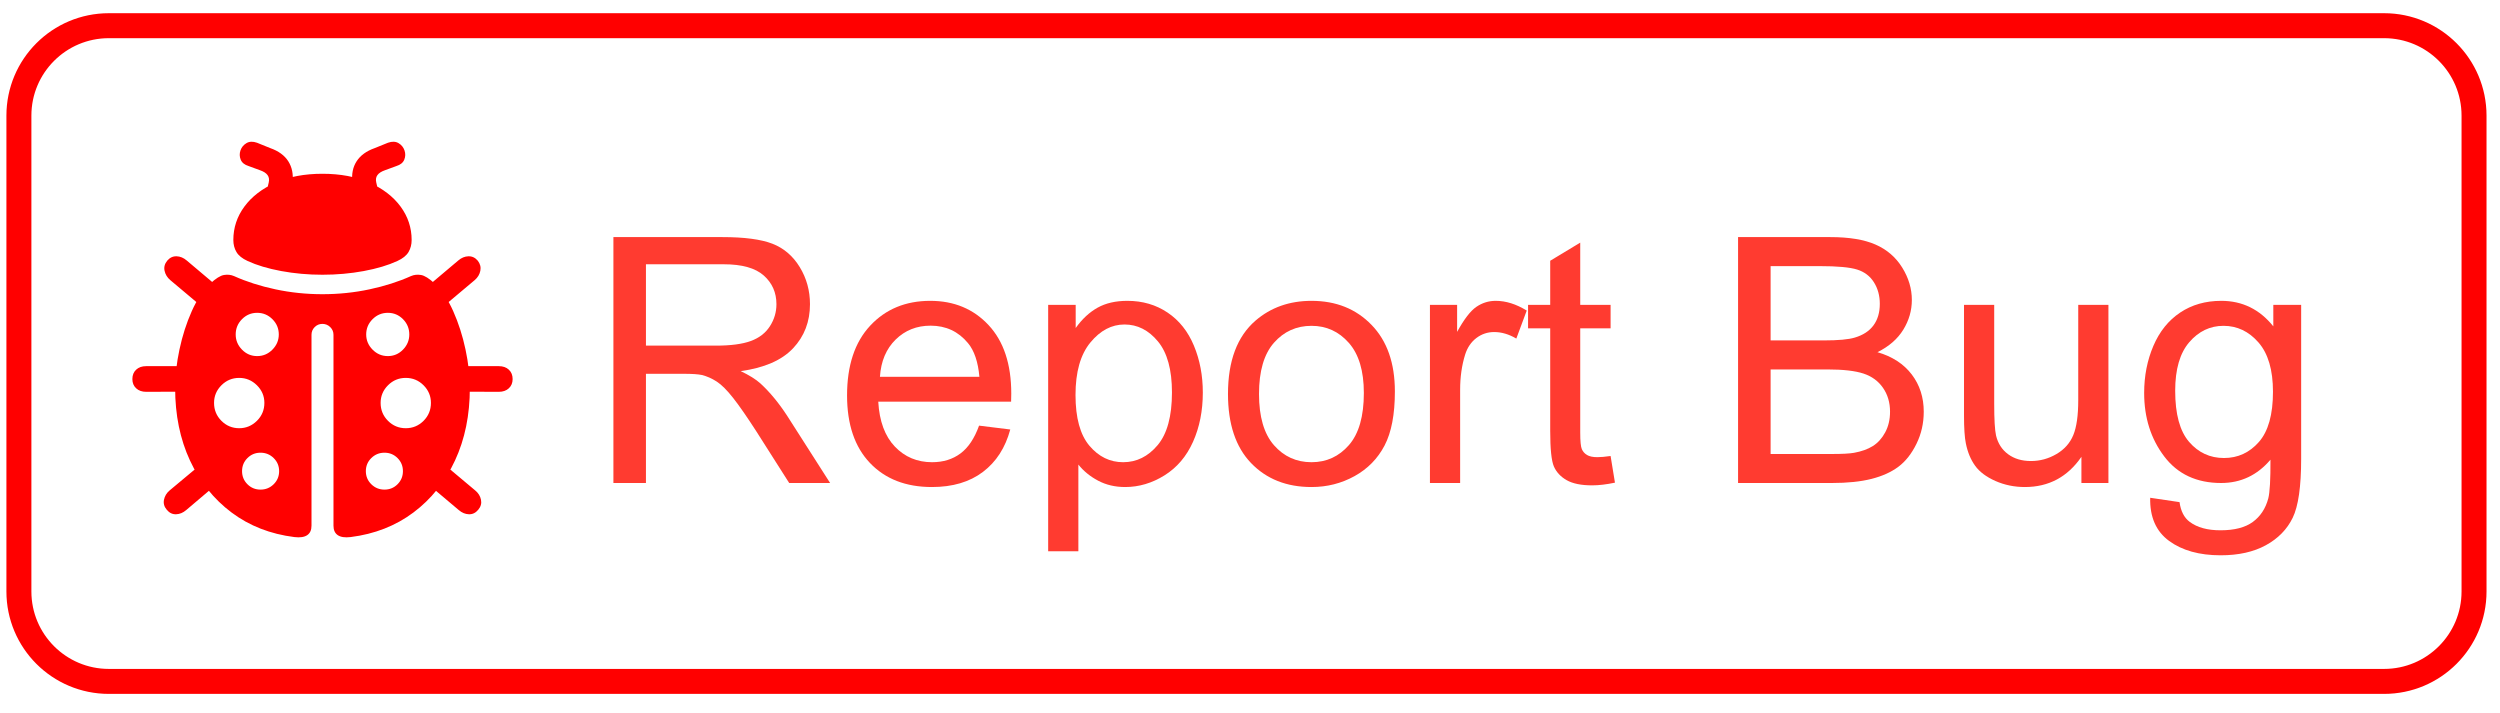
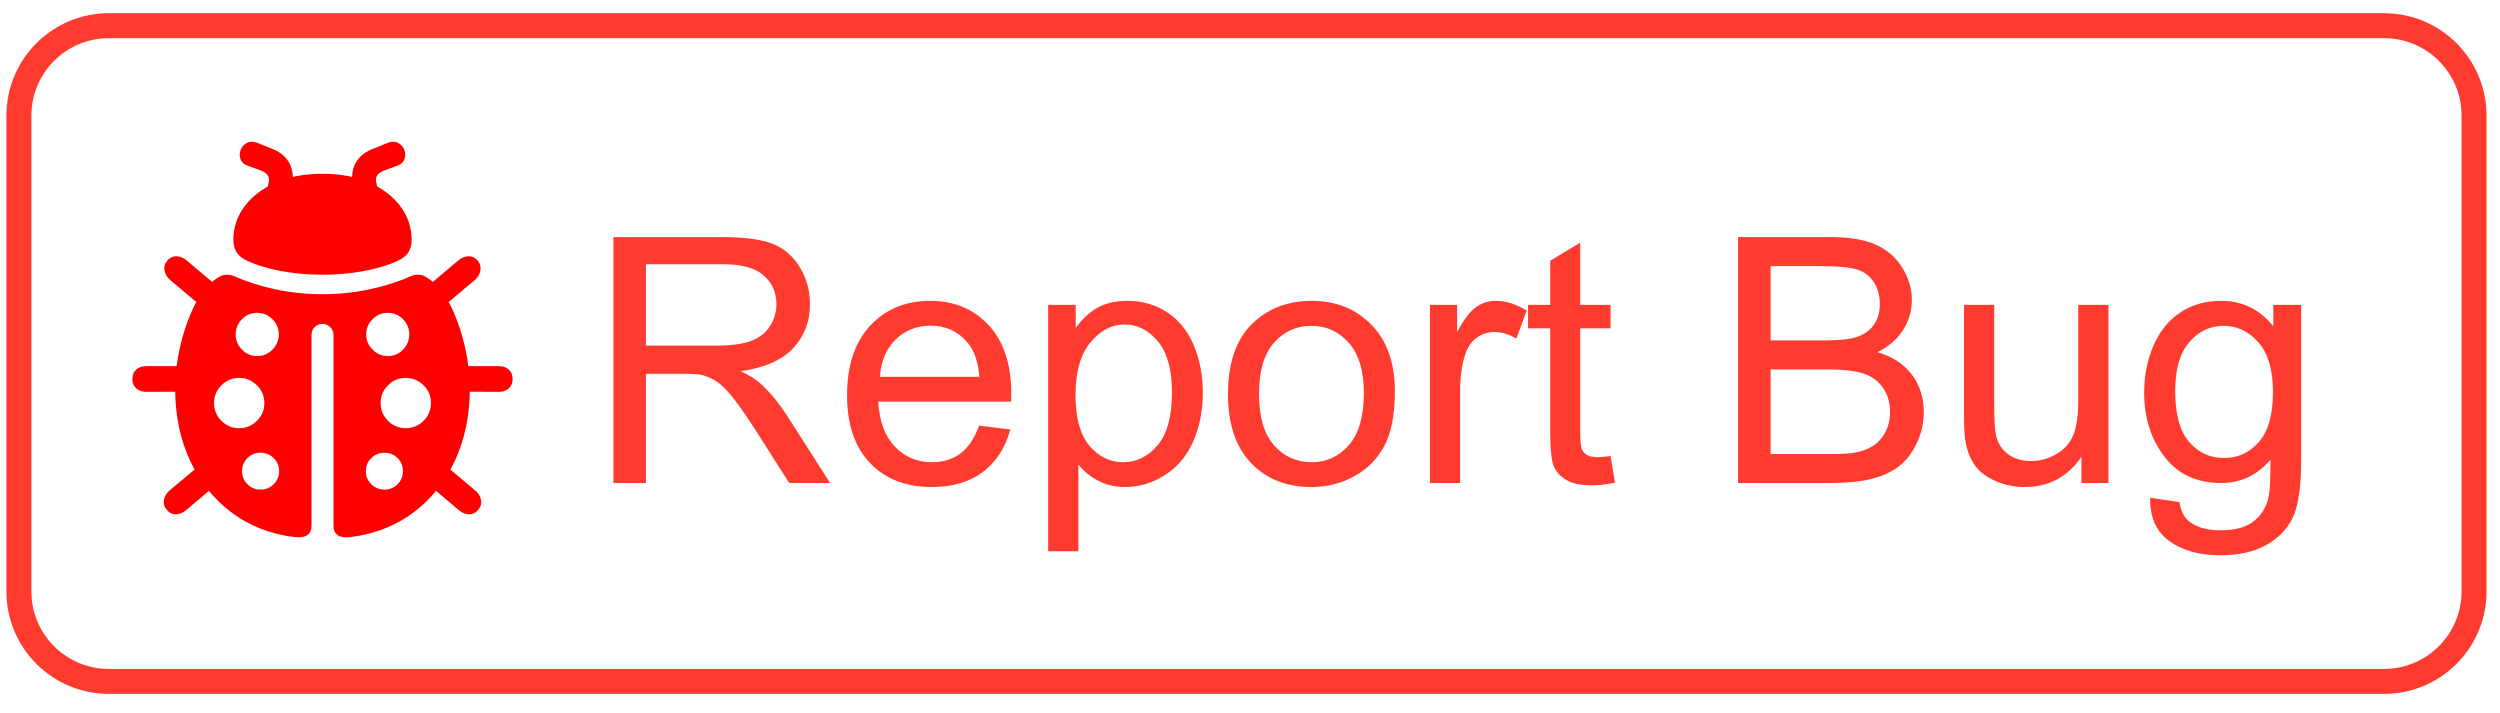
<svg xmlns="http://www.w3.org/2000/svg" height="100%" stroke-miterlimit="10" style="fill-rule:nonzero;clip-rule:evenodd;stroke-linecap:round;stroke-linejoin:round;" version="1.1" viewBox="0 0 199.591 56.901" width="100%" xml:space="preserve">
  <defs>
    <clipPath id="TextBounds">
      <rect height="1" width="0" x="131.08" y="275.891" />
    </clipPath>
    <clipPath id="TextBounds_2">
      <rect height="32.537" width="247.176" x="45.316" y="13.733" />
    </clipPath>
    <clipPath id="TextBounds_3">
      <rect height="33.729" width="38.533" x="6.336" y="10.739" />
    </clipPath>
  </defs>
  <clipPath id="ArtboardFrame">
    <rect height="56.901" width="199.591" x="0" y="0" />
  </clipPath>
  <g clip-path="url(#ArtboardFrame)" id="Layer-1">
    <g fill="#ff3b30" opacity="1" stroke="none" />
    <g opacity="1">
      <g fill="#ff3b30" opacity="1" stroke="none">
        <path clip-path="url(#TextBounds_2)" d="M48.972 38.561L48.972 18.929L57.676 18.929C59.426 18.929 60.756 19.106 61.667 19.458C62.577 19.811 63.305 20.434 63.85 21.326C64.394 22.219 64.666 23.206 64.666 24.286C64.666 25.679 64.216 26.853 63.314 27.808C62.412 28.763 61.02 29.37 59.136 29.629C59.823 29.959 60.346 30.285 60.703 30.607C61.462 31.303 62.18 32.173 62.859 33.218L66.273 38.561L63.006 38.561L60.408 34.477C59.649 33.298 59.024 32.397 58.533 31.772C58.042 31.147 57.602 30.709 57.214 30.459C56.826 30.209 56.431 30.035 56.029 29.937C55.734 29.875 55.252 29.843 54.583 29.843L51.57 29.843L51.57 38.561L48.972 38.561ZM51.57 27.594L57.154 27.594C58.341 27.594 59.27 27.471 59.939 27.225C60.609 26.98 61.118 26.587 61.466 26.047C61.814 25.507 61.988 24.92 61.988 24.286C61.988 23.358 61.651 22.594 60.977 21.996C60.303 21.398 59.239 21.099 57.783 21.099L51.57 21.099L51.57 27.594Z" />
        <path clip-path="url(#TextBounds_2)" d="M78.165 33.981L80.656 34.289C80.263 35.745 79.535 36.874 78.473 37.677C77.411 38.481 76.054 38.883 74.402 38.883C72.322 38.883 70.672 38.242 69.454 36.961C68.235 35.68 67.626 33.883 67.626 31.571C67.626 29.178 68.242 27.321 69.474 26C70.706 24.679 72.304 24.018 74.268 24.018C76.17 24.018 77.723 24.665 78.928 25.96C80.134 27.254 80.736 29.076 80.736 31.424C80.736 31.566 80.732 31.781 80.723 32.066L70.117 32.066C70.206 33.629 70.648 34.825 71.443 35.655C72.237 36.486 73.228 36.901 74.415 36.901C75.299 36.901 76.054 36.669 76.679 36.204C77.303 35.74 77.799 34.999 78.165 33.981ZM70.251 30.084L78.192 30.084C78.085 28.888 77.781 27.991 77.281 27.393C76.513 26.464 75.518 26 74.295 26C73.188 26 72.257 26.37 71.503 27.111C70.748 27.852 70.331 28.843 70.251 30.084Z" />
        <path clip-path="url(#TextBounds_2)" d="M83.682 44.011L83.682 24.34L85.879 24.34L85.879 26.188C86.396 25.464 86.981 24.922 87.633 24.561C88.284 24.199 89.075 24.018 90.003 24.018C91.217 24.018 92.288 24.331 93.217 24.956C94.145 25.58 94.846 26.462 95.319 27.6C95.793 28.739 96.029 29.986 96.029 31.343C96.029 32.798 95.768 34.108 95.246 35.274C94.724 36.439 93.965 37.331 92.969 37.952C91.974 38.572 90.927 38.883 89.829 38.883C89.025 38.883 88.305 38.713 87.666 38.374C87.028 38.034 86.503 37.606 86.093 37.088L86.093 44.011L83.682 44.011ZM85.865 31.531C85.865 33.361 86.236 34.713 86.977 35.588C87.718 36.463 88.615 36.901 89.668 36.901C90.74 36.901 91.657 36.448 92.42 35.541C93.183 34.635 93.565 33.231 93.565 31.33C93.565 29.517 93.192 28.16 92.447 27.259C91.701 26.357 90.811 25.906 89.775 25.906C88.749 25.906 87.84 26.386 87.05 27.346C86.26 28.306 85.865 29.701 85.865 31.531Z" />
        <path clip-path="url(#TextBounds_2)" d="M98.038 31.45C98.038 28.817 98.77 26.866 100.234 25.598C101.457 24.545 102.948 24.018 104.707 24.018C106.662 24.018 108.26 24.659 109.501 25.94C110.742 27.221 111.362 28.991 111.362 31.25C111.362 33.08 111.088 34.519 110.539 35.568C109.99 36.617 109.191 37.432 108.142 38.012C107.093 38.592 105.948 38.883 104.707 38.883C102.716 38.883 101.107 38.244 99.879 36.968C98.652 35.691 98.038 33.852 98.038 31.45ZM100.515 31.45C100.515 33.272 100.913 34.635 101.707 35.541C102.502 36.448 103.502 36.901 104.707 36.901C105.903 36.901 106.899 36.445 107.693 35.535C108.488 34.624 108.885 33.236 108.885 31.37C108.885 29.611 108.485 28.279 107.686 27.373C106.887 26.466 105.894 26.013 104.707 26.013C103.502 26.013 102.502 26.464 101.707 27.366C100.913 28.268 100.515 29.629 100.515 31.45Z" />
        <path clip-path="url(#TextBounds_2)" d="M114.161 38.561L114.161 24.34L116.331 24.34L116.331 26.495C116.884 25.487 117.395 24.822 117.864 24.5C118.333 24.179 118.848 24.018 119.411 24.018C120.223 24.018 121.049 24.277 121.888 24.795L121.058 27.031C120.468 26.683 119.879 26.509 119.29 26.509C118.763 26.509 118.29 26.667 117.871 26.984C117.451 27.301 117.152 27.741 116.973 28.303C116.705 29.16 116.572 30.098 116.572 31.116L116.572 38.561L114.161 38.561Z" />
        <path clip-path="url(#TextBounds_2)" d="M128.584 36.405L128.932 38.534C128.253 38.677 127.646 38.749 127.111 38.749C126.236 38.749 125.557 38.61 125.075 38.334C124.593 38.057 124.254 37.693 124.057 37.242C123.861 36.791 123.763 35.843 123.763 34.396L123.763 26.214L121.995 26.214L121.995 24.34L123.763 24.34L123.763 20.818L126.16 19.371L126.16 24.34L128.584 24.34L128.584 26.214L126.16 26.214L126.16 34.53C126.16 35.218 126.202 35.66 126.287 35.856C126.372 36.053 126.51 36.209 126.702 36.325C126.894 36.441 127.169 36.499 127.526 36.499C127.794 36.499 128.146 36.468 128.584 36.405Z" />
        <path clip-path="url(#TextBounds_2)" d="M138.761 38.561L138.761 18.929L146.126 18.929C147.626 18.929 148.829 19.128 149.735 19.525C150.642 19.923 151.351 20.534 151.865 21.36C152.378 22.186 152.635 23.049 152.635 23.951C152.635 24.79 152.407 25.58 151.952 26.321C151.496 27.062 150.809 27.661 149.889 28.116C151.077 28.464 151.99 29.058 152.628 29.897C153.266 30.736 153.585 31.727 153.585 32.87C153.585 33.789 153.391 34.644 153.003 35.434C152.615 36.224 152.135 36.834 151.563 37.262C150.992 37.691 150.275 38.014 149.414 38.233C148.552 38.452 147.497 38.561 146.247 38.561L138.761 38.561ZM141.359 27.178L145.604 27.178C146.756 27.178 147.582 27.103 148.082 26.951C148.742 26.754 149.24 26.429 149.575 25.973C149.909 25.518 150.077 24.947 150.077 24.259C150.077 23.607 149.921 23.034 149.608 22.538C149.296 22.043 148.849 21.704 148.269 21.521C147.689 21.338 146.693 21.246 145.283 21.246L141.359 21.246L141.359 27.178ZM141.359 36.245L146.247 36.245C147.086 36.245 147.675 36.213 148.015 36.151C148.613 36.044 149.113 35.865 149.514 35.615C149.916 35.365 150.246 35.001 150.505 34.524C150.764 34.046 150.894 33.495 150.894 32.87C150.894 32.138 150.706 31.502 150.331 30.962C149.956 30.421 149.436 30.042 148.771 29.823C148.106 29.605 147.149 29.495 145.899 29.495L141.359 29.495L141.359 36.245Z" />
        <path clip-path="url(#TextBounds_2)" d="M166.173 38.561L166.173 36.472C165.066 38.079 163.562 38.883 161.66 38.883C160.821 38.883 160.038 38.722 159.31 38.401C158.583 38.079 158.042 37.675 157.69 37.188C157.337 36.702 157.089 36.106 156.947 35.401C156.848 34.928 156.799 34.178 156.799 33.151L156.799 24.34L159.21 24.34L159.21 32.227C159.21 33.486 159.259 34.334 159.357 34.771C159.509 35.405 159.83 35.903 160.321 36.264C160.812 36.626 161.419 36.807 162.142 36.807C162.866 36.807 163.544 36.622 164.178 36.251C164.812 35.881 165.26 35.376 165.524 34.738C165.787 34.1 165.919 33.173 165.919 31.959L165.919 24.34L168.329 24.34L168.329 38.561L166.173 38.561Z" />
        <path clip-path="url(#TextBounds_2)" d="M171.664 39.74L174.007 40.088C174.105 40.811 174.378 41.338 174.824 41.668C175.422 42.114 176.239 42.337 177.275 42.337C178.391 42.337 179.252 42.114 179.859 41.668C180.466 41.222 180.877 40.597 181.091 39.793C181.216 39.302 181.274 38.271 181.265 36.7C180.212 37.941 178.9 38.561 177.328 38.561C175.373 38.561 173.86 37.856 172.789 36.445C171.717 35.035 171.182 33.343 171.182 31.37C171.182 30.013 171.427 28.761 171.918 27.614C172.409 26.466 173.121 25.58 174.054 24.956C174.987 24.331 176.083 24.018 177.342 24.018C179.02 24.018 180.404 24.697 181.493 26.054L181.493 24.34L183.716 24.34L183.716 36.633C183.716 38.847 183.491 40.416 183.04 41.34C182.589 42.264 181.875 42.994 180.897 43.529C179.92 44.065 178.717 44.333 177.288 44.333C175.592 44.333 174.222 43.951 173.177 43.188C172.132 42.425 171.628 41.275 171.664 39.74ZM173.659 31.196C173.659 33.062 174.03 34.423 174.771 35.28C175.512 36.137 176.44 36.566 177.556 36.566C178.663 36.566 179.591 36.14 180.341 35.287C181.091 34.434 181.466 33.097 181.466 31.276C181.466 29.535 181.08 28.223 180.308 27.339C179.536 26.455 178.605 26.013 177.516 26.013C176.445 26.013 175.534 26.449 174.784 27.319C174.034 28.189 173.659 29.482 173.659 31.196Z" />
      </g>
-       <path d="M8.689 2.051L190.338 2.051C194.303 2.051 197.518 5.265 197.518 9.231L197.518 47.221C197.518 51.186 194.303 54.401 190.338 54.401L8.689 54.401C4.724 54.401 1.509 51.186 1.509 47.221L1.509 9.231C1.509 5.265 4.724 2.051 8.689 2.051Z" fill="none" opacity="1" stroke="#ff0000" stroke-linecap="butt" stroke-linejoin="round" stroke-width="1.994" />
+       <path d="M8.689 2.051L190.338 2.051C194.303 2.051 197.518 5.265 197.518 9.231L197.518 47.221C197.518 51.186 194.303 54.401 190.338 54.401L8.689 54.401C4.724 54.401 1.509 51.186 1.509 47.221L1.509 9.231C1.509 5.265 4.724 2.051 8.689 2.051Z" fill="none" opacity="1" stroke="#ff3b30" stroke-linecap="butt" stroke-linejoin="round" stroke-width="1.994" />
    </g>
    <path clip-path="url(#TextBounds_3)" d="M19.848 13.257L20.758 13.591C21.044 13.69 21.245 13.819 21.361 13.98C21.477 14.14 21.508 14.337 21.455 14.569L21.294 15.252L23.262 15.239L23.356 14.556C23.428 13.904 23.314 13.344 23.015 12.875C22.716 12.406 22.236 12.056 21.575 11.824L20.517 11.395C20.187 11.279 19.906 11.29 19.674 11.429C19.442 11.567 19.283 11.761 19.198 12.011C19.113 12.261 19.12 12.507 19.218 12.748C19.317 12.989 19.526 13.158 19.848 13.257ZM31.645 13.257C31.967 13.158 32.177 12.989 32.275 12.748C32.373 12.507 32.38 12.261 32.295 12.011C32.21 11.761 32.052 11.567 31.82 11.429C31.587 11.29 31.306 11.279 30.976 11.395L29.918 11.824C29.257 12.056 28.775 12.406 28.472 12.875C28.168 13.344 28.057 13.904 28.137 14.556L28.231 15.239L30.199 15.252L30.039 14.569C29.985 14.337 30.016 14.14 30.132 13.98C30.248 13.819 30.449 13.69 30.735 13.591L31.645 13.257ZM18.629 19.162C18.629 19.519 18.712 19.838 18.877 20.12C19.042 20.401 19.339 20.64 19.767 20.836C20.499 21.175 21.394 21.443 22.452 21.64C23.51 21.836 24.606 21.934 25.74 21.934C26.883 21.934 27.983 21.836 29.041 21.64C30.099 21.443 30.994 21.175 31.726 20.836C32.154 20.64 32.451 20.401 32.616 20.12C32.782 19.838 32.864 19.519 32.864 19.162C32.864 18.18 32.569 17.29 31.98 16.491C31.391 15.692 30.563 15.056 29.496 14.582C28.429 14.109 27.177 13.873 25.74 13.873C24.311 13.873 23.064 14.109 21.997 14.582C20.93 15.056 20.102 15.692 19.513 16.491C18.924 17.29 18.629 18.18 18.629 19.162ZM13.982 30.974C13.982 33.134 14.377 35.065 15.167 36.765C15.957 38.466 17.064 39.85 18.488 40.917C19.912 41.983 21.584 42.637 23.504 42.878C23.959 42.932 24.3 42.881 24.528 42.724C24.756 42.568 24.869 42.316 24.869 41.968L24.869 26.728C24.869 26.487 24.954 26.282 25.124 26.112C25.294 25.943 25.499 25.858 25.74 25.858C25.981 25.858 26.189 25.943 26.363 26.112C26.537 26.282 26.624 26.487 26.624 26.728L26.624 41.968C26.624 42.316 26.738 42.568 26.965 42.724C27.193 42.881 27.534 42.932 27.99 42.878C29.909 42.637 31.581 41.983 33.005 40.917C34.429 39.85 35.536 38.466 36.326 36.765C37.116 35.065 37.511 33.134 37.511 30.974C37.511 30.009 37.395 28.983 37.163 27.893C36.931 26.804 36.605 25.789 36.185 24.847C35.766 23.905 35.27 23.166 34.699 22.631C34.261 22.229 33.9 22.003 33.614 21.954C33.328 21.905 33.06 21.934 32.811 22.041C31.82 22.488 30.717 22.84 29.503 23.099C28.289 23.358 27.034 23.488 25.74 23.488C24.454 23.488 23.204 23.358 21.99 23.099C20.776 22.84 19.674 22.488 18.683 22.041C18.433 21.934 18.165 21.905 17.879 21.954C17.593 22.003 17.232 22.229 16.794 22.631C16.223 23.166 15.728 23.905 15.308 24.847C14.888 25.789 14.563 26.804 14.33 27.893C14.098 28.983 13.982 30.009 13.982 30.974ZM20.531 28.429C20.058 28.429 19.654 28.257 19.319 27.913C18.984 27.57 18.817 27.166 18.817 26.702C18.817 26.228 18.984 25.822 19.319 25.483C19.654 25.144 20.058 24.974 20.531 24.974C21.004 24.974 21.41 25.144 21.749 25.483C22.088 25.822 22.258 26.228 22.258 26.702C22.258 27.166 22.088 27.57 21.749 27.913C21.41 28.257 21.004 28.429 20.531 28.429ZM19.098 34.187C18.544 34.187 18.071 33.991 17.678 33.598C17.285 33.205 17.089 32.728 17.089 32.165C17.089 31.621 17.285 31.152 17.678 30.759C18.071 30.366 18.544 30.17 19.098 30.17C19.642 30.17 20.113 30.366 20.511 30.759C20.908 31.152 21.107 31.621 21.107 32.165C21.107 32.728 20.908 33.205 20.511 33.598C20.113 33.991 19.642 34.187 19.098 34.187ZM20.799 39.089C20.388 39.089 20.04 38.946 19.754 38.66C19.468 38.374 19.325 38.026 19.325 37.616C19.325 37.205 19.468 36.857 19.754 36.571C20.04 36.285 20.388 36.142 20.799 36.142C21.209 36.142 21.56 36.285 21.85 36.571C22.14 36.857 22.285 37.205 22.285 37.616C22.285 38.026 22.14 38.374 21.85 38.66C21.56 38.946 21.209 39.089 20.799 39.089ZM30.963 28.429C30.489 28.429 30.083 28.257 29.744 27.913C29.405 27.57 29.235 27.166 29.235 26.702C29.235 26.228 29.405 25.822 29.744 25.483C30.083 25.144 30.489 24.974 30.963 24.974C31.436 24.974 31.84 25.144 32.175 25.483C32.509 25.822 32.677 26.228 32.677 26.702C32.677 27.166 32.509 27.57 32.175 27.913C31.84 28.257 31.436 28.429 30.963 28.429ZM32.395 34.187C31.842 34.187 31.369 33.991 30.976 33.598C30.583 33.205 30.387 32.728 30.387 32.165C30.387 31.621 30.583 31.152 30.976 30.759C31.369 30.366 31.842 30.17 32.395 30.17C32.949 30.17 33.422 30.366 33.815 30.759C34.208 31.152 34.404 31.621 34.404 32.165C34.404 32.728 34.208 33.205 33.815 33.598C33.422 33.991 32.949 34.187 32.395 34.187ZM30.695 39.089C30.284 39.089 29.934 38.946 29.643 38.66C29.353 38.374 29.208 38.026 29.208 37.616C29.208 37.205 29.353 36.857 29.643 36.571C29.934 36.285 30.284 36.142 30.695 36.142C31.105 36.142 31.454 36.285 31.739 36.571C32.025 36.857 32.168 37.205 32.168 37.616C32.168 38.026 32.025 38.374 31.739 38.66C31.454 38.946 31.105 39.089 30.695 39.089ZM17.397 22.898L14.906 20.796C14.656 20.582 14.386 20.47 14.096 20.461C13.806 20.452 13.558 20.568 13.353 20.809C13.148 21.059 13.076 21.329 13.139 21.62C13.201 21.91 13.353 22.157 13.594 22.363L16.111 24.479L17.397 22.898ZM14.96 29.233L11.666 29.233C11.335 29.233 11.07 29.326 10.869 29.514C10.668 29.701 10.568 29.951 10.568 30.264C10.568 30.567 10.668 30.813 10.869 31C11.07 31.188 11.34 31.282 11.679 31.282L14.96 31.268L14.96 29.233ZM16.044 37.066L13.54 39.156C13.299 39.361 13.15 39.609 13.092 39.899C13.034 40.189 13.107 40.455 13.313 40.696C13.518 40.946 13.766 41.066 14.056 41.057C14.346 41.048 14.616 40.937 14.866 40.722L17.33 38.633L16.044 37.066ZM34.096 22.898L35.382 24.479L37.899 22.363C38.14 22.157 38.29 21.91 38.348 21.62C38.406 21.329 38.337 21.059 38.14 20.809C37.935 20.568 37.687 20.452 37.397 20.461C37.107 20.47 36.837 20.582 36.587 20.796L34.096 22.898ZM36.533 29.233L36.533 31.268L39.814 31.282C40.154 31.282 40.424 31.188 40.624 31C40.825 30.813 40.926 30.567 40.926 30.264C40.926 29.951 40.825 29.701 40.624 29.514C40.424 29.326 40.158 29.233 39.828 29.233L36.533 29.233ZM35.449 37.066L34.15 38.633L36.627 40.722C36.877 40.937 37.147 41.048 37.437 41.057C37.727 41.066 37.975 40.946 38.181 40.696C38.386 40.455 38.459 40.189 38.401 39.899C38.343 39.609 38.19 39.361 37.94 39.156L35.449 37.066Z" fill="#ff0000" opacity="1" stroke="none" />
  </g>
</svg>
